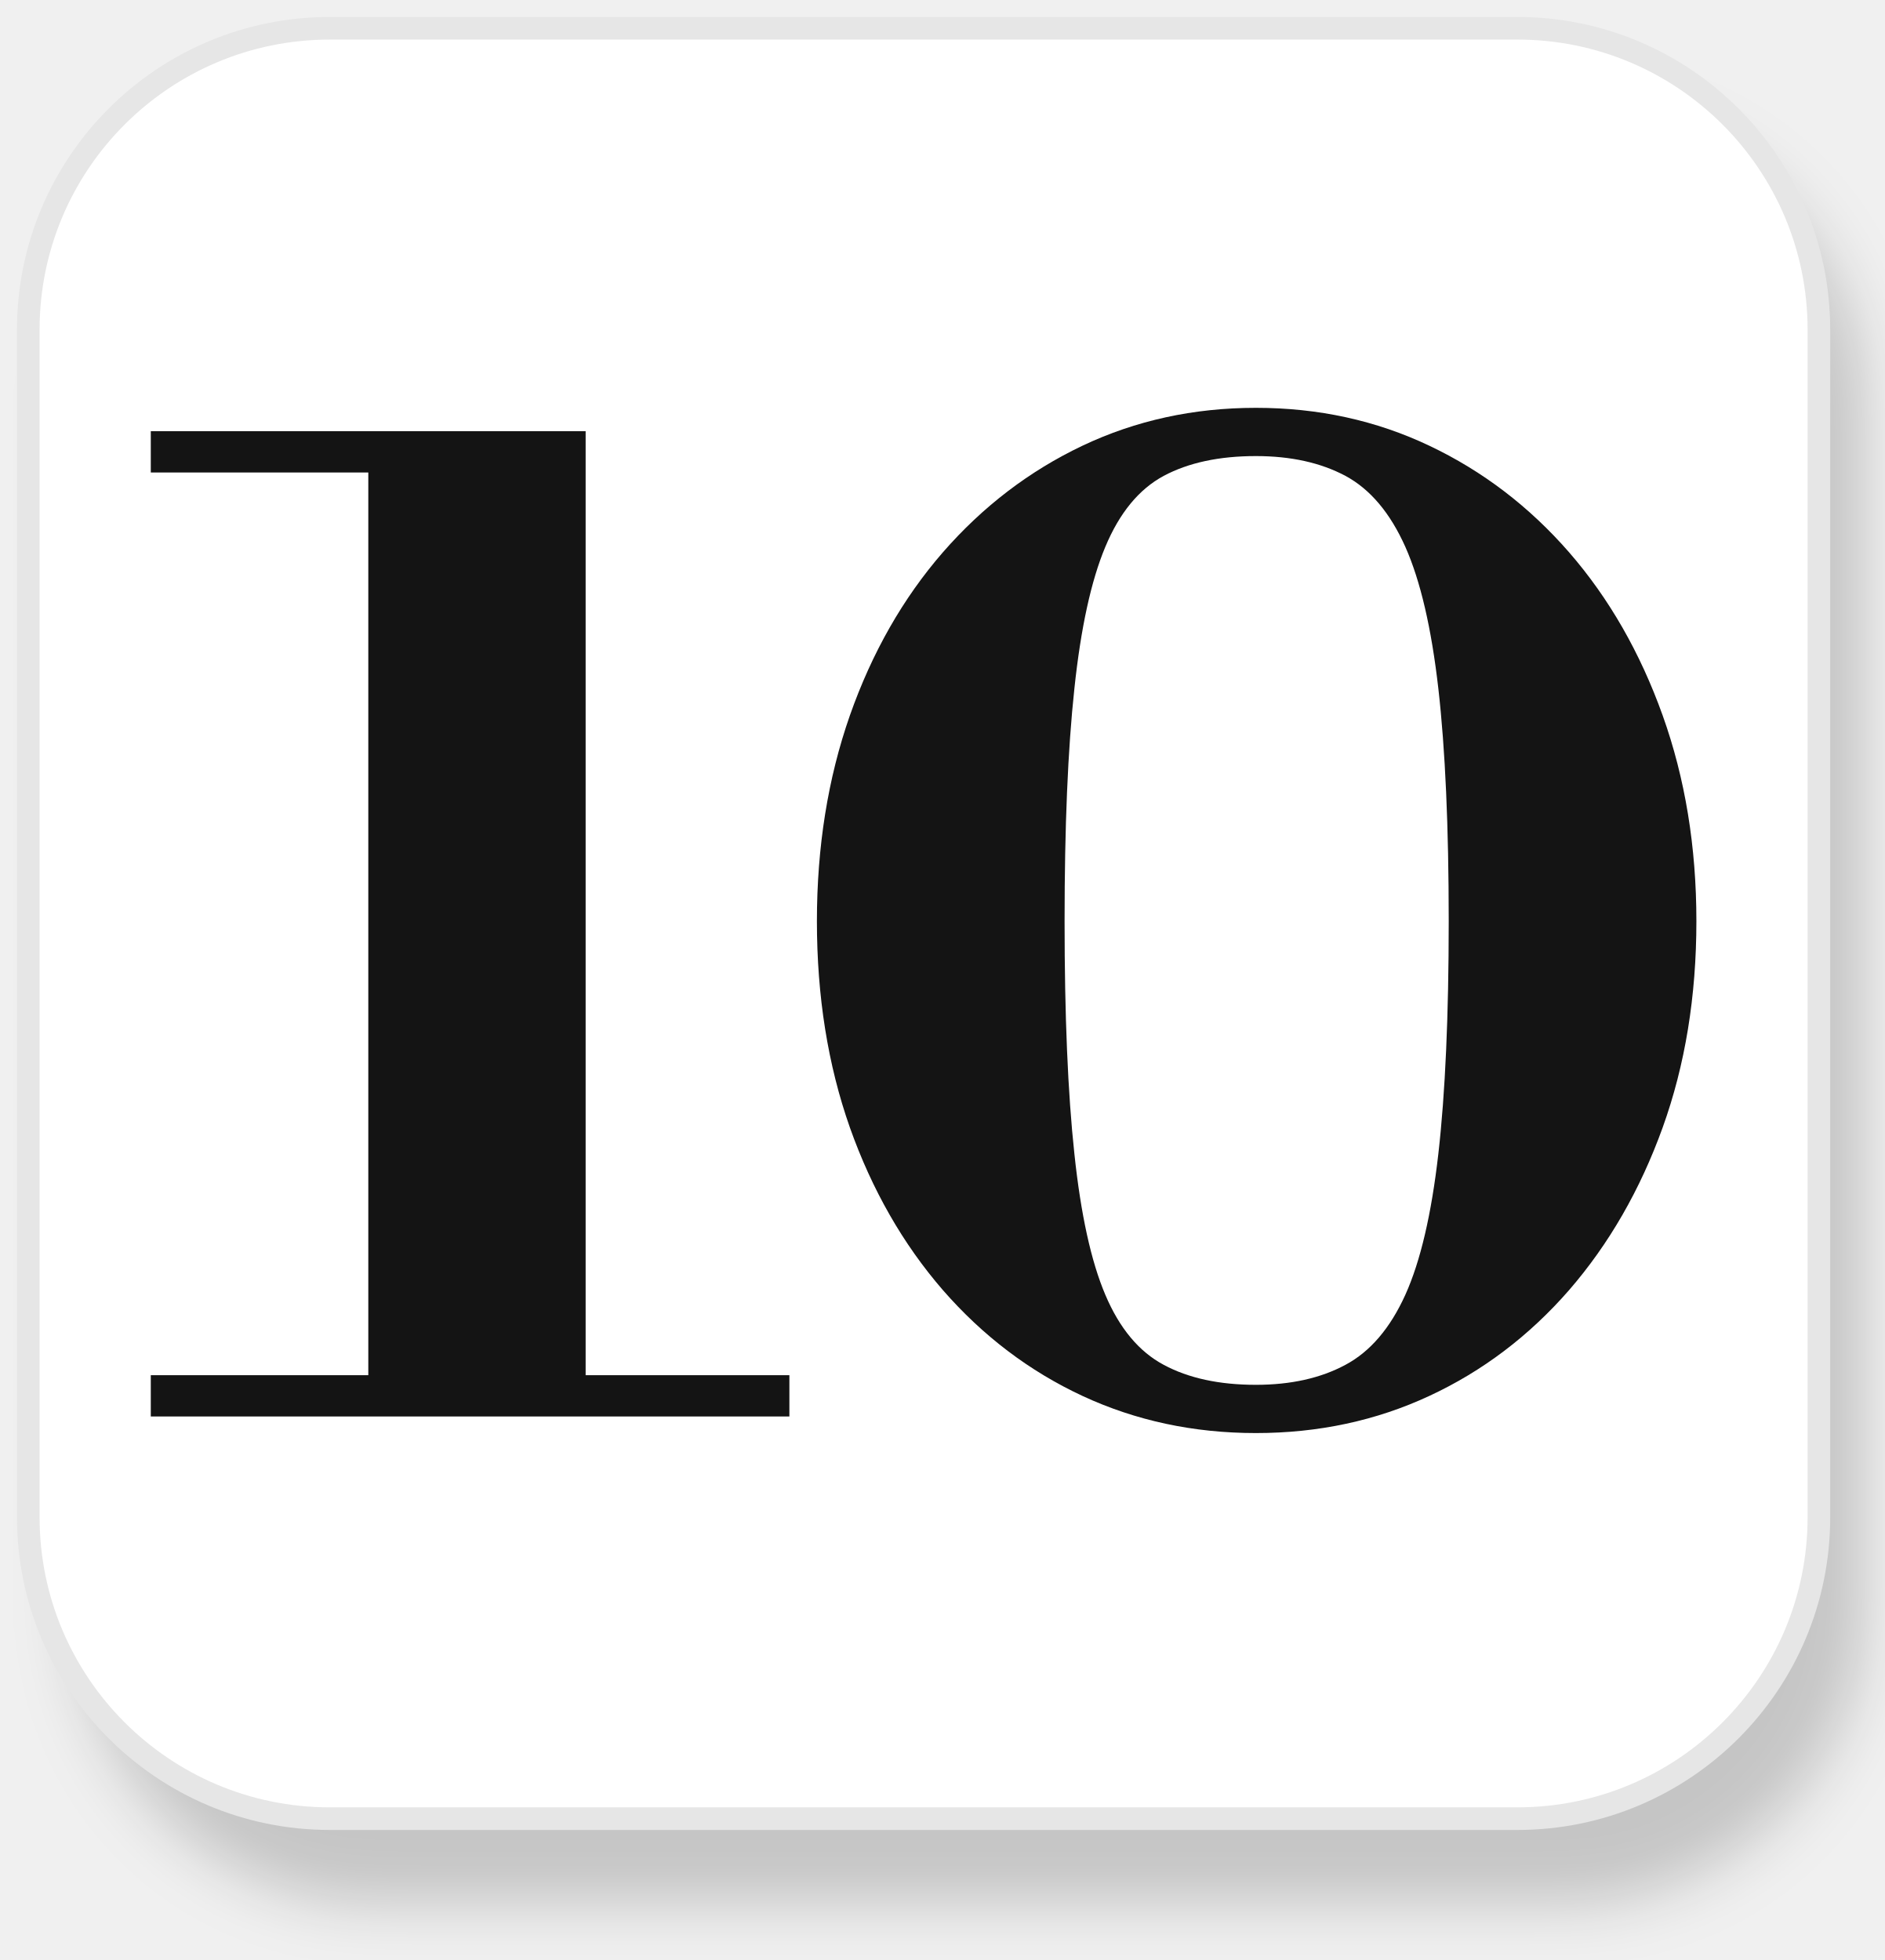
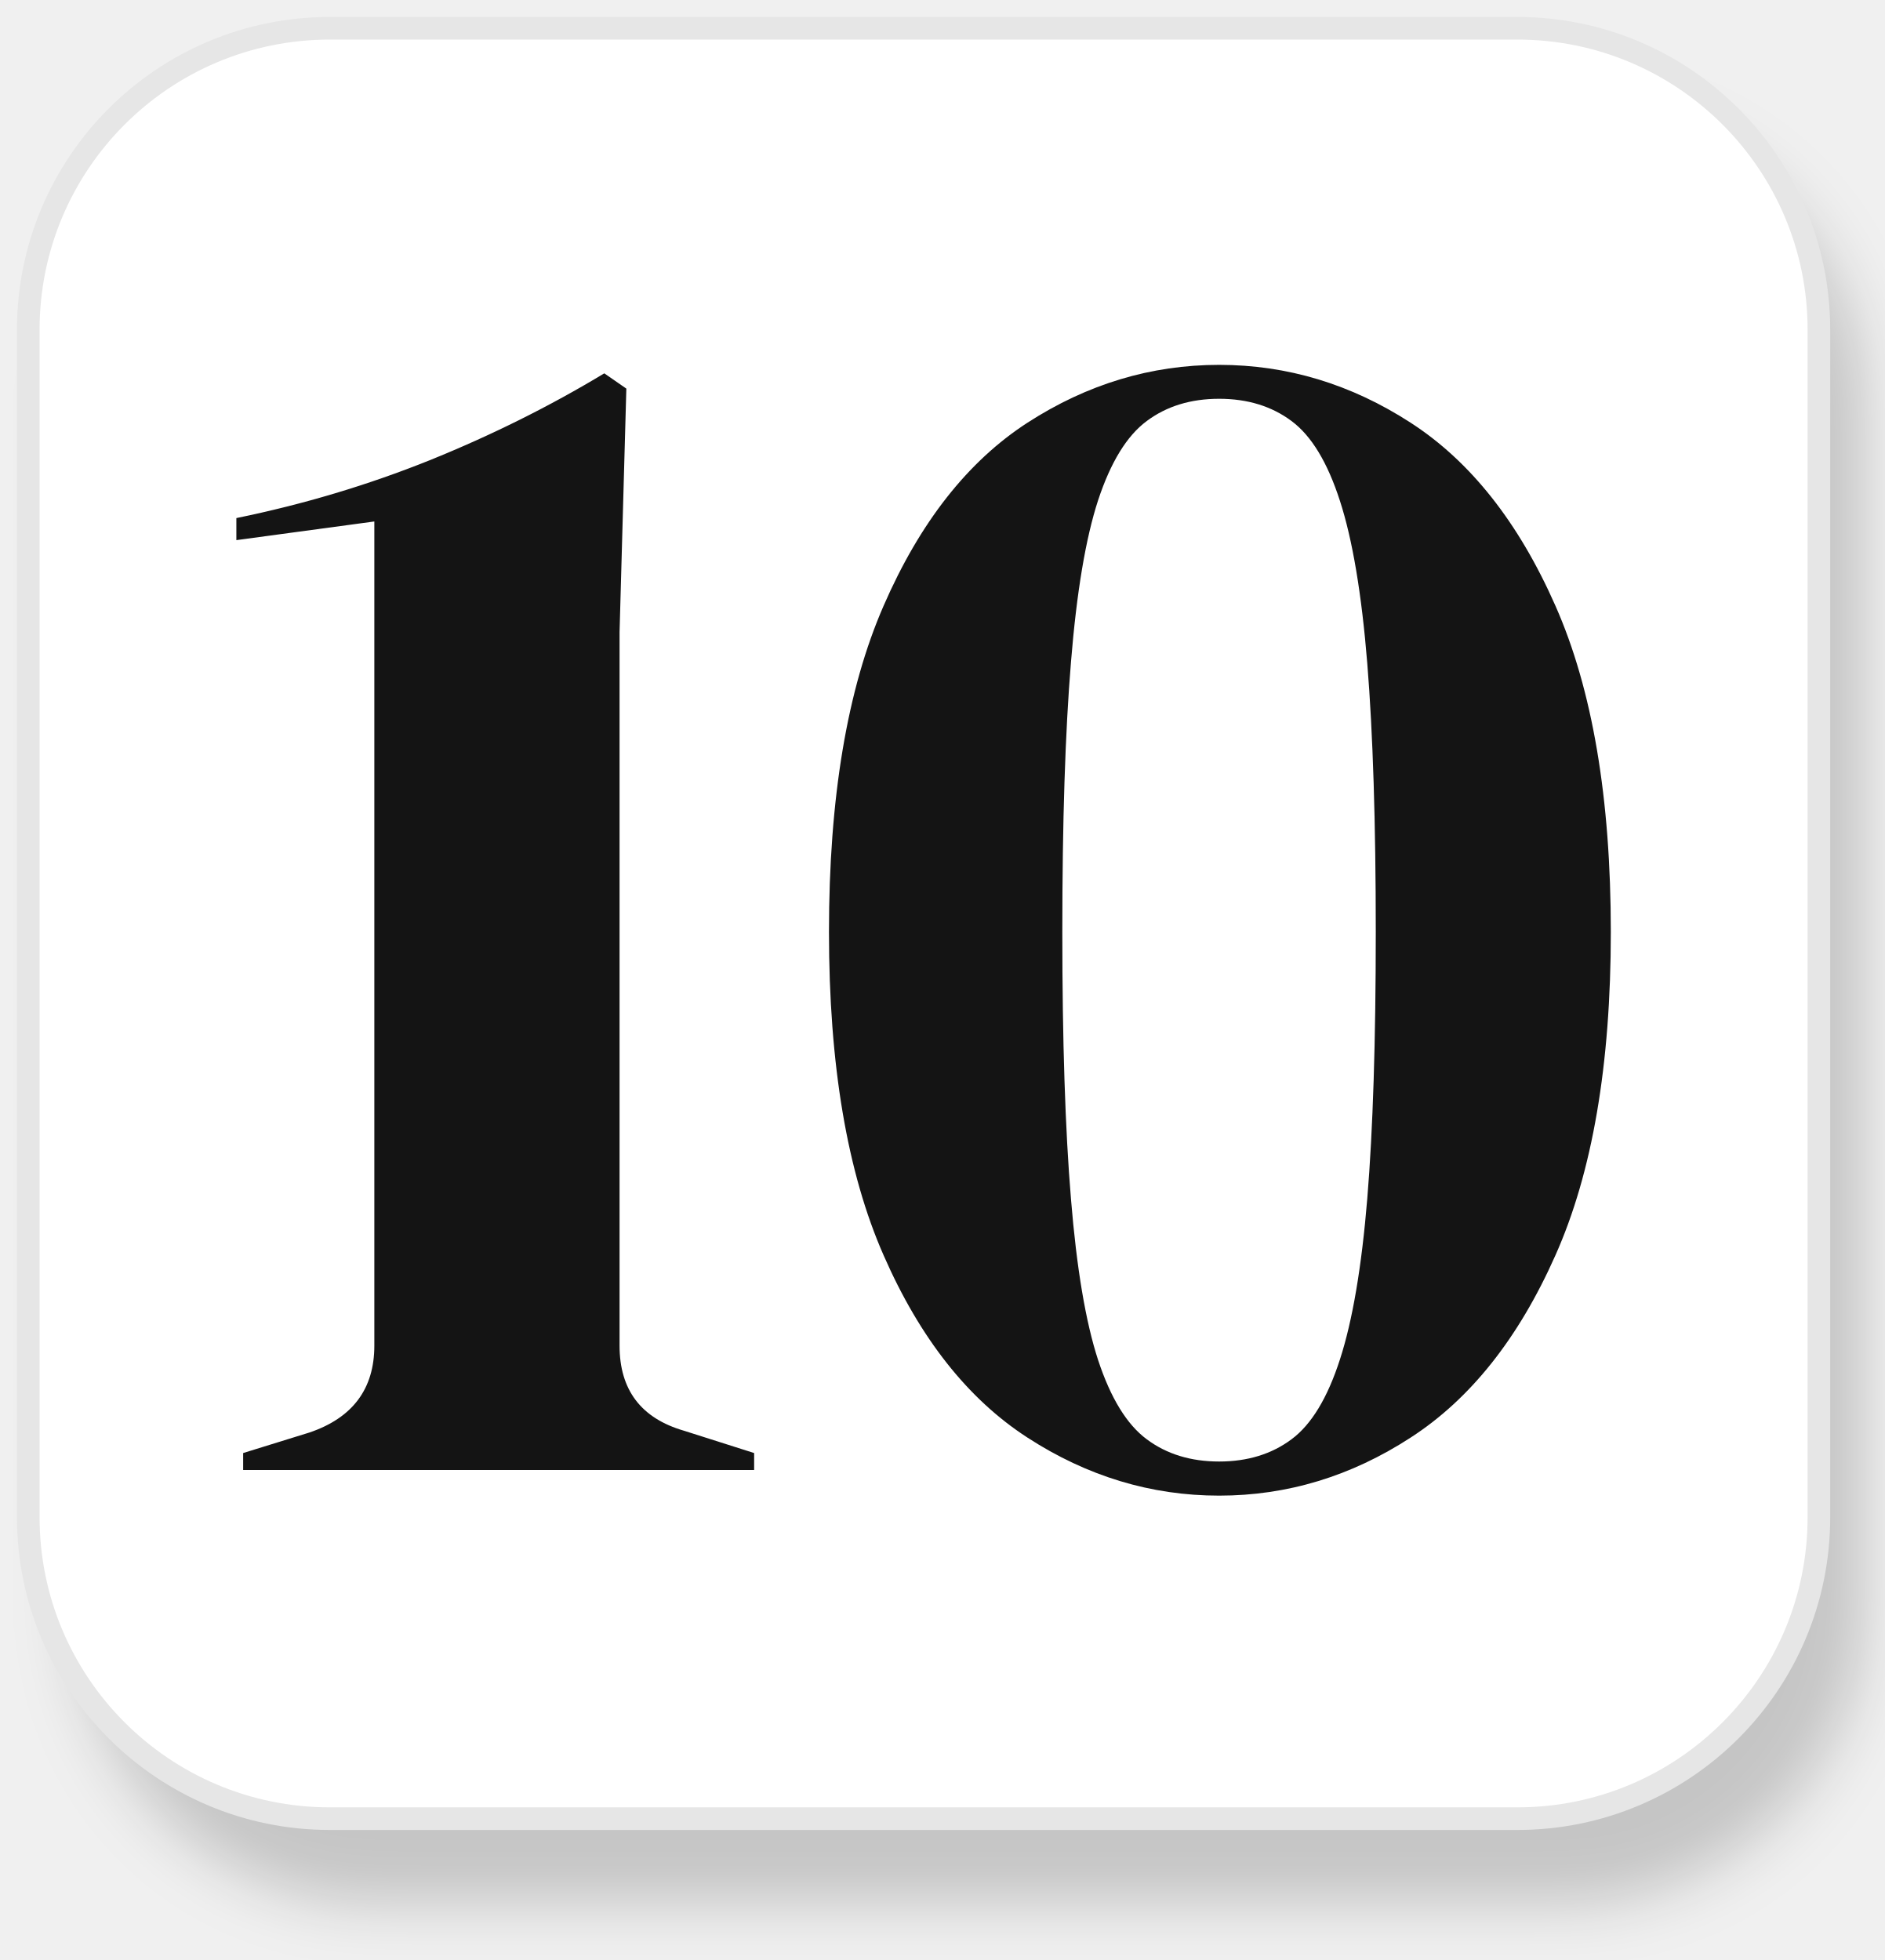
<svg xmlns="http://www.w3.org/2000/svg" viewBox="0 0 100 104" width="100" height="104">
  <defs>
    <filter id="soft" x="-10%" y="-10%" width="130%" height="130%">
      <feGaussianBlur stdDeviation="1.6" />
    </filter>
  </defs>
  <rect x="4" y="6" width="95" height="95" rx="16" fill="#000" opacity="0.18" filter="url(#soft)" />
  <rect x="1.5" y="1.5" width="95" height="95" rx="16" fill="#ffffff" stroke="#e6e6e6" stroke-width="1.2" />
-   <path d="M41.88 75.16L8 75.16L8 72.97L19.54 72.97L19.54 25.07L8 25.07L8 22.88L31.07 22.88L31.07 72.97L41.88 72.97L41.88 75.16M66.63 76.04L66.63 76.04Q61.67 76.04 57.43 74.07Q53.2 72.1 50.02 68.45Q46.85 64.79 45.09 59.83Q43.34 54.86 43.34 48.88L43.34 48.88Q43.34 42.96 45.09 37.96Q46.85 32.96 50.02 29.31Q53.2 25.66 57.43 23.65Q61.67 21.64 66.63 21.64L66.63 21.64Q71.6 21.64 75.83 23.65Q80.07 25.66 83.25 29.31Q86.42 32.96 88.21 37.96Q90 42.96 90 48.88L90 48.88Q90 54.86 88.21 59.83Q86.42 64.79 83.25 68.45Q80.07 72.1 75.83 74.07Q71.6 76.04 66.63 76.04M66.63 73.48L66.63 73.48Q69.41 73.48 71.38 72.42Q73.35 71.37 74.56 68.7Q75.76 66.04 76.31 61.22Q76.86 56.4 76.86 48.88L76.86 48.88Q76.86 41.36 76.31 36.54Q75.76 31.72 74.56 29.02Q73.35 26.31 71.38 25.25Q69.41 24.2 66.63 24.2L66.63 24.2Q63.71 24.2 61.74 25.25Q59.77 26.31 58.64 29.02Q57.51 31.72 57 36.54Q56.48 41.36 56.48 48.88L56.48 48.88Q56.48 56.4 57 61.22Q57.51 66.04 58.64 68.7Q59.77 71.37 61.74 72.42Q63.71 73.48 66.63 73.48" fill="#141414" />
+   <path d="M40.01 78L12.9 78L12.9 77.1L16.42 76.01Q19.86 74.84 19.86 71.4L19.86 71.4L19.86 27.67L12.54 28.66L12.54 27.49Q17.87 26.4 22.8 24.42Q27.72 22.43 32.06 19.81L32.06 19.81L33.23 20.62L32.87 33.54L32.87 71.4Q32.87 74.93 36.3 75.92L36.3 75.92L40.01 77.1L40.01 78M64.68 79.36L64.68 79.36Q59.26 79.36 54.51 76.28Q49.77 73.21 46.88 66.61Q43.98 60.02 43.98 49.45L43.98 49.45Q43.98 38.78 46.88 32.14Q49.77 25.5 54.51 22.43Q59.26 19.36 64.68 19.36L64.68 19.36Q70.1 19.36 74.84 22.43Q79.59 25.5 82.52 32.14Q85.46 38.78 85.46 49.45L85.46 49.45Q85.46 60.02 82.52 66.61Q79.59 73.21 74.84 76.28Q70.1 79.36 64.68 79.36M64.68 77.55L64.68 77.55Q66.94 77.55 68.52 76.37Q70.1 75.2 71.09 72.13Q72.09 69.05 72.54 63.59Q72.99 58.12 72.99 49.45L72.99 49.45Q72.99 40.77 72.54 35.21Q72.09 29.66 71.09 26.58Q70.1 23.51 68.52 22.34Q66.94 21.16 64.68 21.16L64.68 21.16Q62.42 21.16 60.84 22.34Q59.26 23.51 58.26 26.54Q57.27 29.57 56.82 35.12Q56.36 40.68 56.36 49.45L56.36 49.45Q56.36 58.12 56.82 63.63Q57.27 69.14 58.26 72.17Q59.26 75.2 60.84 76.37Q62.42 77.55 64.68 77.55" fill="#141414" />
</svg>
